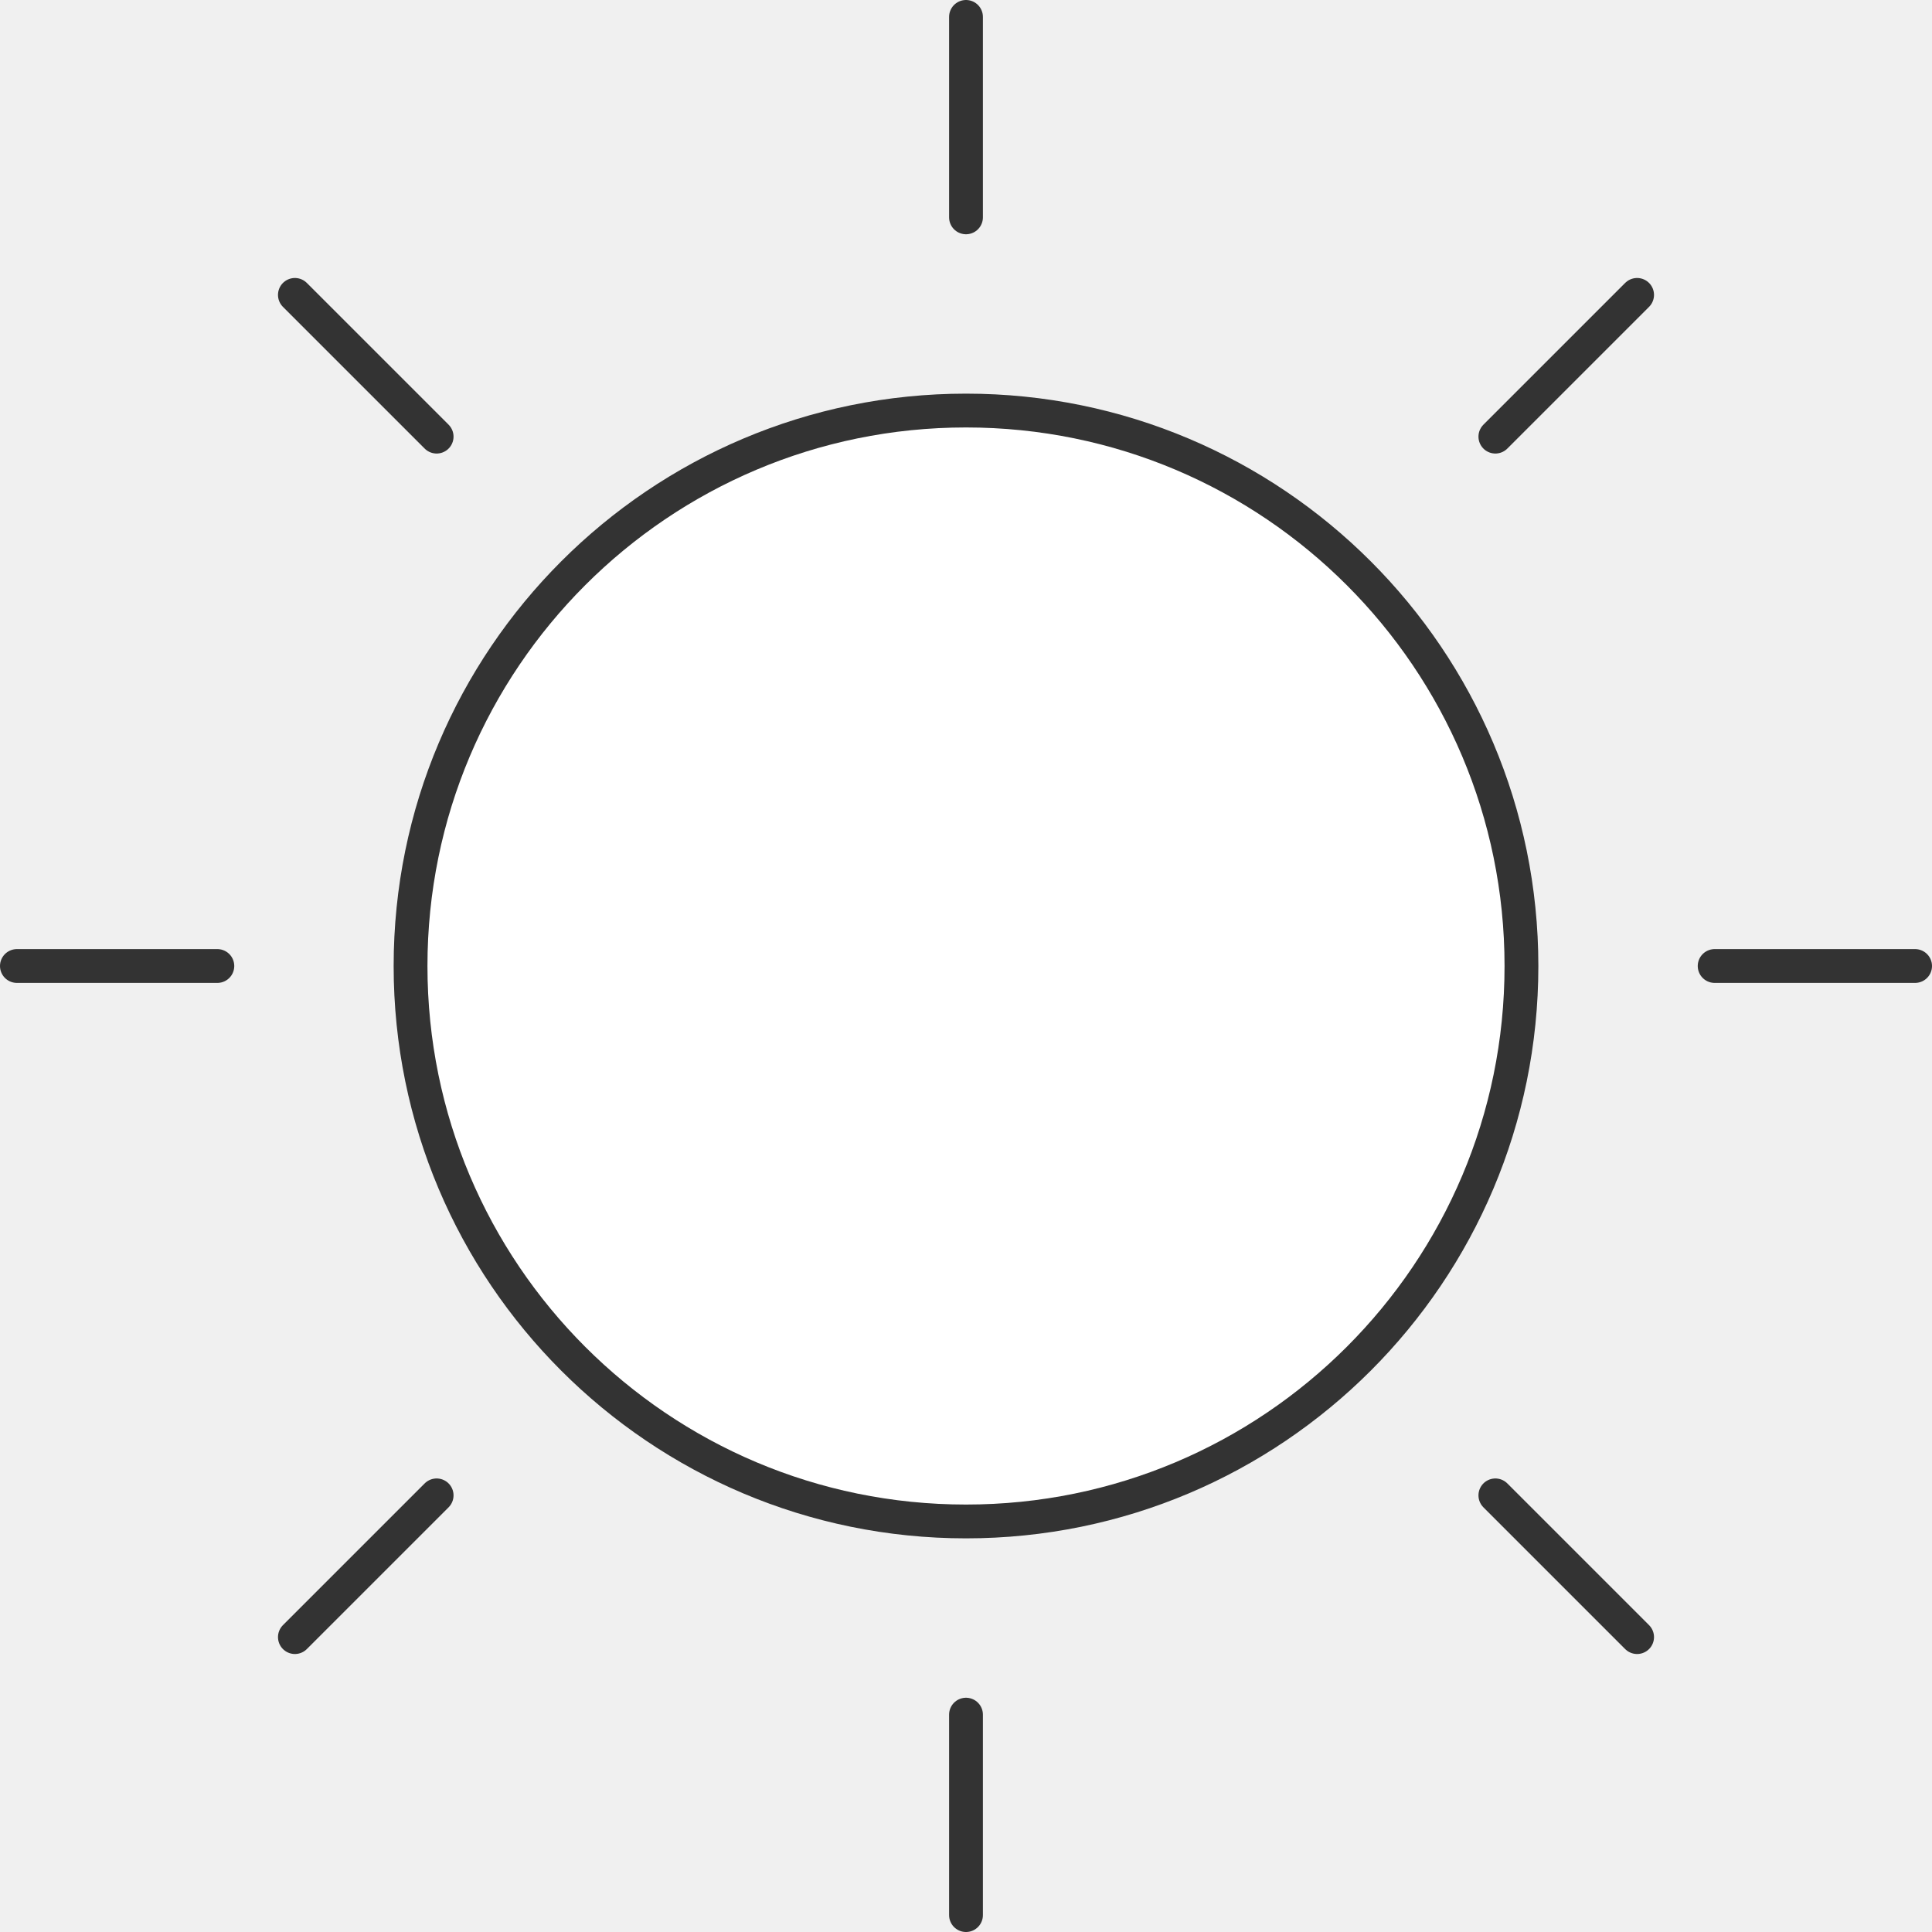
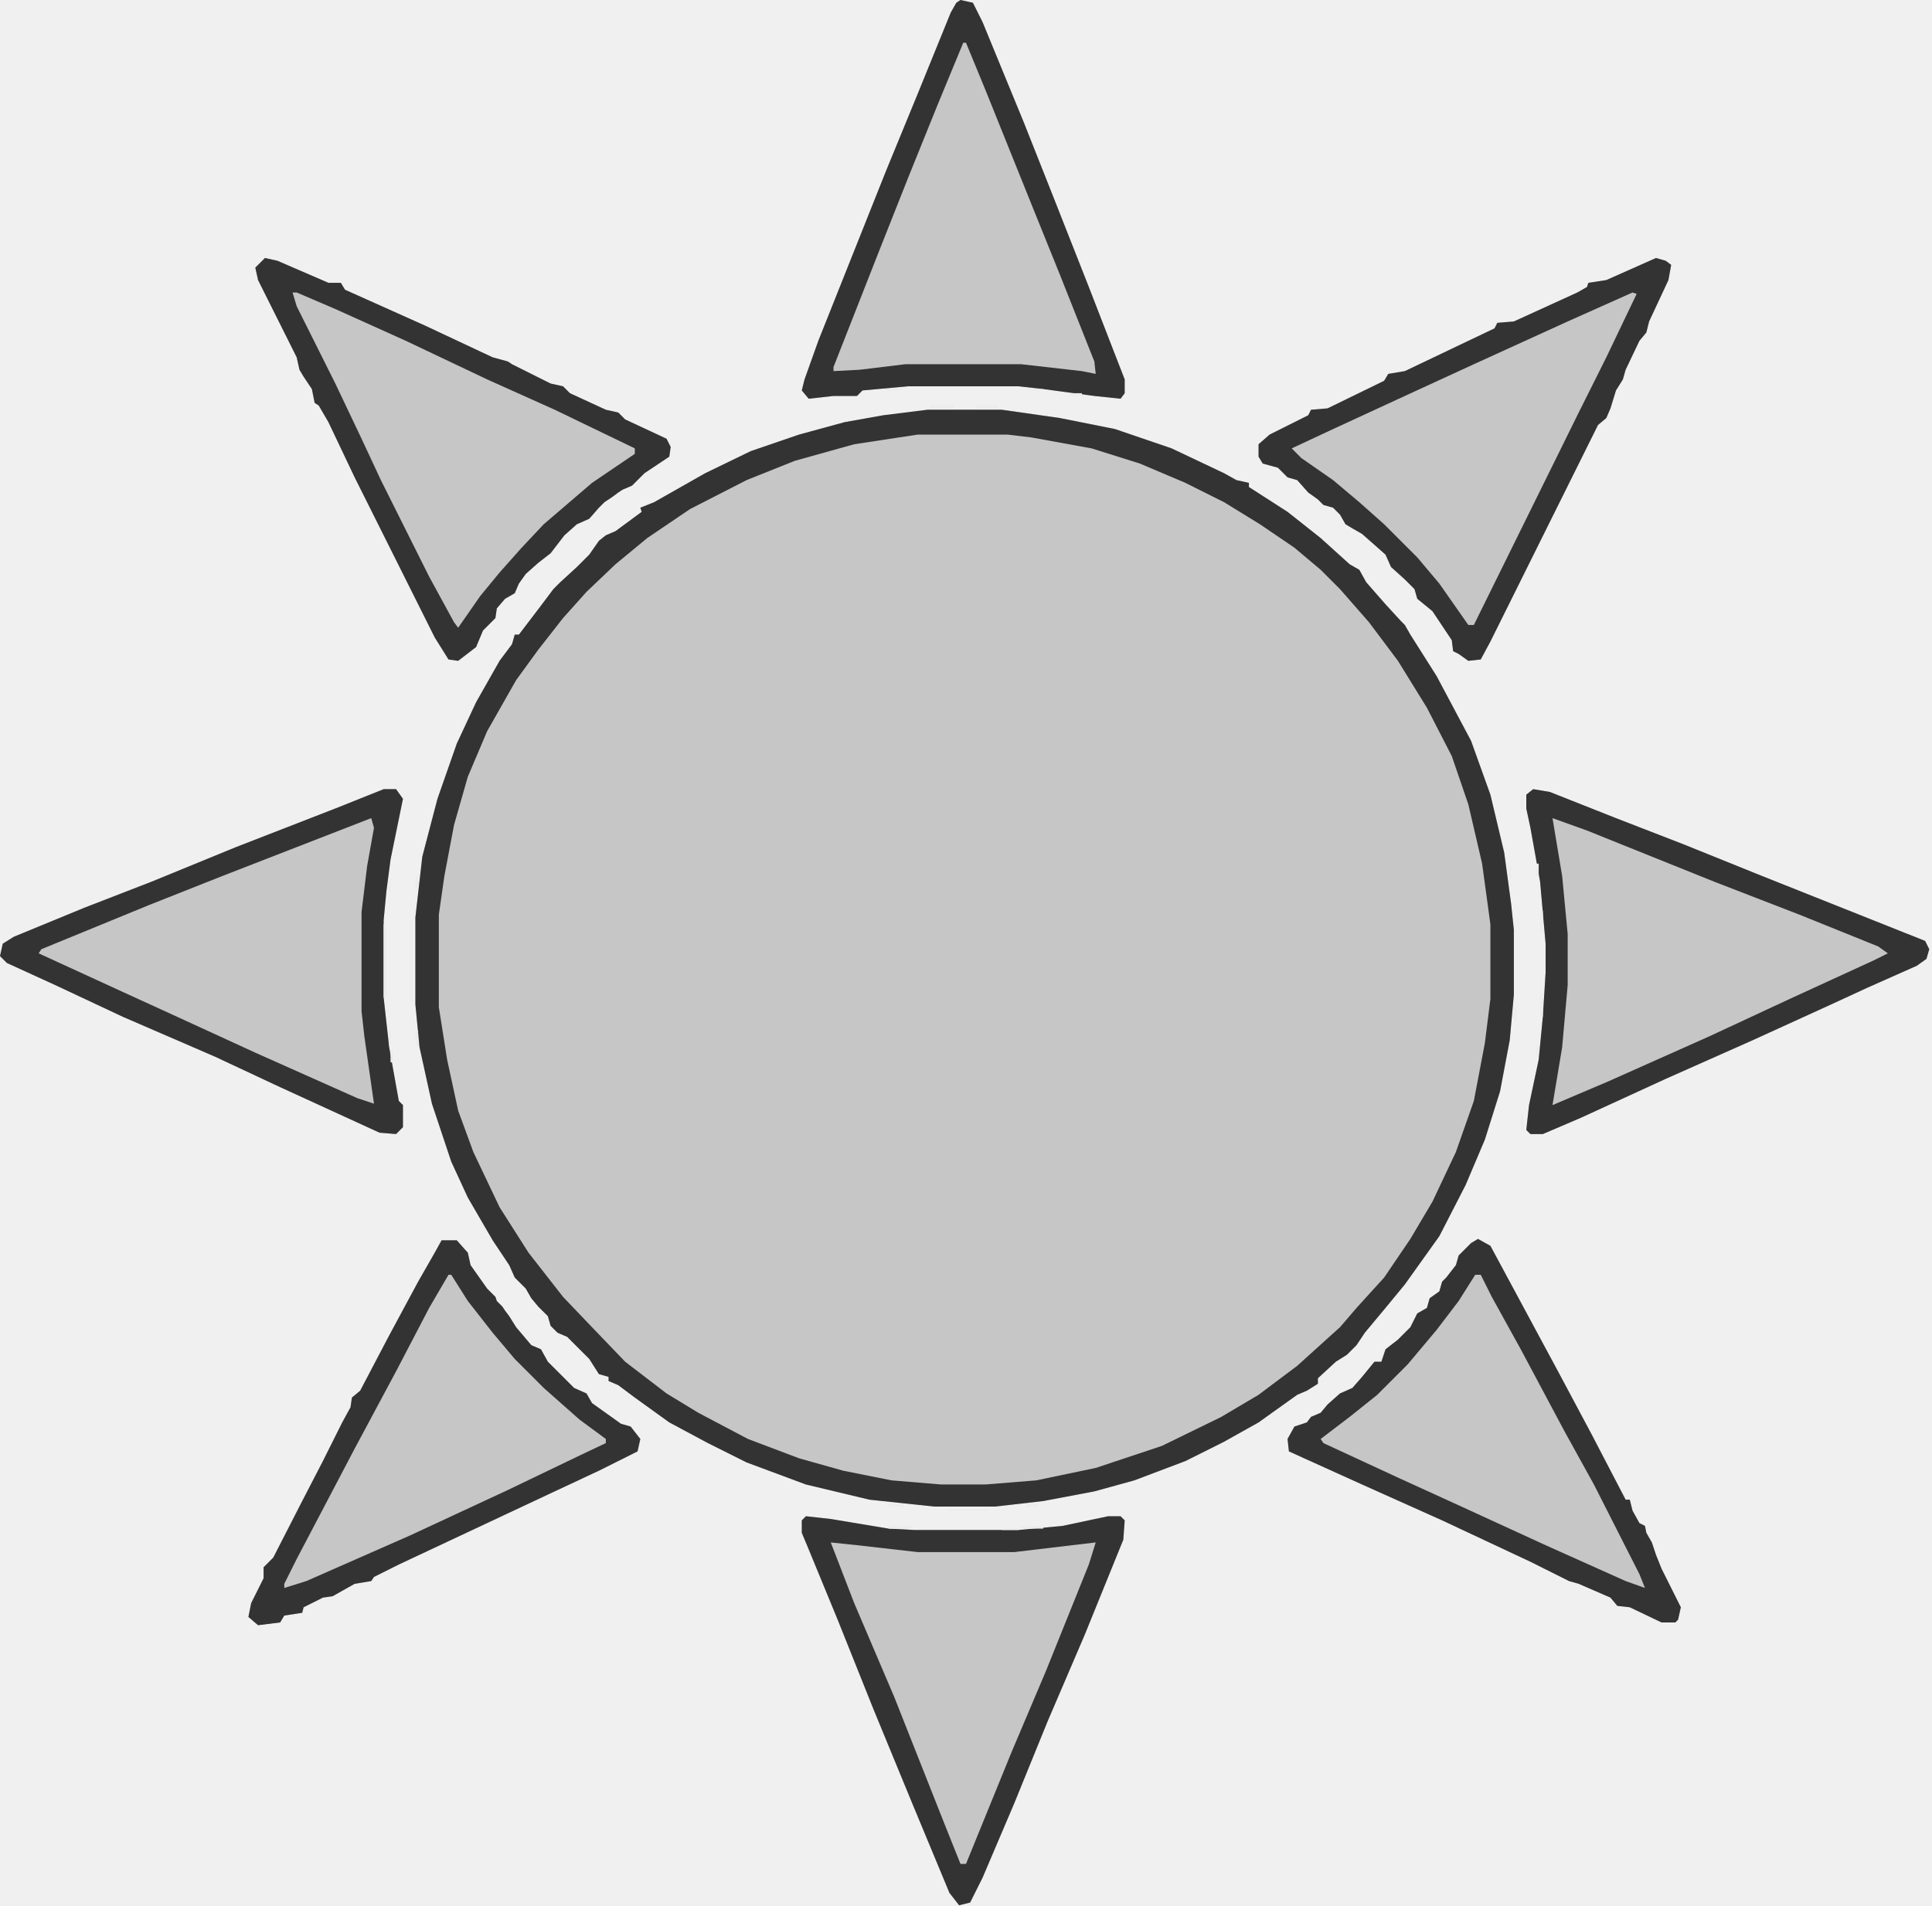
- <svg xmlns="http://www.w3.org/2000/svg" viewBox="0 0 80 80">
-   <circle cx="40" cy="40" r="23" fill="#ffffff" stroke="#333333" stroke-width="1.4" stroke-linejoin="round" stroke-linecap="round" />
-   <line x1="71" y1="40" x2="79.3" y2="40" fill="none" stroke="#333333" stroke-width="1.4" stroke-linejoin="round" stroke-linecap="round" />
-   <line x1="61.92" y1="61.92" x2="67.789" y2="67.789" fill="none" stroke="#333333" stroke-width="1.4" stroke-linejoin="round" stroke-linecap="round" />
-   <line x1="40" y1="71" x2="40" y2="79.3" fill="none" stroke="#333333" stroke-width="1.4" stroke-linejoin="round" stroke-linecap="round" />
-   <line x1="18.08" y1="61.92" x2="12.211" y2="67.789" fill="none" stroke="#333333" stroke-width="1.4" stroke-linejoin="round" stroke-linecap="round" />
-   <line x1="9" y1="40" x2="0.7" y2="40" fill="none" stroke="#333333" stroke-width="1.4" stroke-linejoin="round" stroke-linecap="round" />
-   <line x1="18.08" y1="18.08" x2="12.211" y2="12.211" fill="none" stroke="#333333" stroke-width="1.4" stroke-linejoin="round" stroke-linecap="round" />
-   <line x1="40" y1="9" x2="40" y2="0.7" fill="none" stroke="#333333" stroke-width="1.4" stroke-linejoin="round" stroke-linecap="round" />
-   <line x1="61.92" y1="18.08" x2="67.789" y2="12.211" fill="none" stroke="#333333" stroke-width="1.4" stroke-linejoin="round" stroke-linecap="round" />
+ <svg xmlns="http://www.w3.org/2000/svg" viewBox="0 0 140 138.1">
+   <path d="M67.2 29.7L72.6 29.7L76.8 30.3L80.8 31.1L84.9 32.5L88.7 34.3L89.6 34.8L90.5 35L90.5 35.3L93.3 37.1L95.7 39L97.8 40.9L98.5 41.3L99 42.2L100.4 43.8L101.5 45L101.8 45.3L102.2 46L104.1 49L106.6 53.7L108 57.6L109 61.8L109.5 65.5L109.7 67.4L109.7 72.1L109.4 75.4L108.7 79.1L107.6 82.6L106.2 85.9L104.3 89.6L101.8 93.1L100.4 94.8L98.9 96.6L98.3 97.5L97.6 98.2L96.8 98.7L95.5 99.9L95.5 100.3L94.7 100.8L94 101.1L91.2 103.1L88.7 104.5L85.9 105.9L82.2 107.3L79.3 108.1L75.6 108.8L72.1 109.2L67.7 109.2L63 108.7L58.4 107.6L54.1 106L51.3 104.6L48.5 103.1L46 101.3L44.8 100.4L44.1 100.1L44.1 99.8L43.4 99.6L42.7 98.5L41.1 96.9L40.4 96.6L39.9 96.1L39.7 95.4L39 94.7L38.5 94.1L38.1 93.4L37.6 92.9L37.3 92.6L36.9 91.7L35.7 89.9L33.9 86.8L32.7 84.2L31.3 80L30.4 75.9L30.1 72.8L30.1 66.5L30.6 62.1L31.7 57.9L33.1 53.9L34.5 50.9L36.2 47.9L37.1 46.7L37.3 46L37.6 46L39.2 43.9L40.1 42.7L40.6 42.2L41.8 41.1L42.7 40.2L43.4 39.2L43.9 38.8L44.6 38.5L46.5 37.1L46.4 36.8L47.4 36.4L51.1 34.3L54.4 32.7L57.9 31.5L61.2 30.6L64 30.1Z" fill="#c6c6c6" />
+   <path d="M67.2 29.7L72.6 29.7L76.8 30.3L80.8 31.1L84.9 32.5L88.7 34.3L89.6 34.8L90.5 35L90.5 35.3L93.3 37.1L95.7 39L97.8 40.9L98.5 41.3L99 42.2L100.4 43.8L101.5 45L101.8 45.3L102.2 46L104.1 49L106.6 53.7L108 57.6L109 61.8L109.5 65.5L109.7 67.4L109.7 72.1L109.4 75.4L108.7 79.1L107.6 82.6L106.2 85.9L104.3 89.6L101.8 93.1L100.4 94.8L98.9 96.6L98.3 97.5L97.6 98.2L96.8 98.7L95.5 99.9L95.5 100.3L94.7 100.8L94 101.1L91.2 103.1L88.7 104.5L85.9 105.9L82.2 107.3L79.3 108.1L75.6 108.8L72.1 109.2L67.7 109.2L63 108.7L58.4 107.6L54.1 106L51.3 104.6L48.5 103.1L46 101.3L44.8 100.4L44.1 100.1L44.1 99.8L43.4 99.6L42.7 98.5L41.1 96.9L40.4 96.6L39.9 96.1L39.7 95.4L39 94.7L38.5 94.1L38.1 93.4L37.6 92.9L37.3 92.6L36.9 91.7L35.7 89.9L33.9 86.8L32.7 84.2L31.3 80L30.4 75.9L30.1 72.8L30.1 66.5L30.6 62.1L31.7 57.9L33.1 53.9L34.5 50.9L36.2 47.9L37.1 46.7L37.3 46L37.6 46L39.2 43.9L40.1 42.7L40.6 42.2L41.8 41.1L42.7 40.2L43.4 39.2L43.9 38.8L44.6 38.5L46.5 37.1L46.4 36.8L47.4 36.4L51.1 34.3L54.4 32.7L57.9 31.5L61.2 30.6L64 30.1ZM66.5 31.5L61.9 32.2L57.6 33.4L54.1 34.8L50 36.9L46.9 39L44.6 40.9L42.5 42.9L40.8 44.8L39 47.1L37.4 49.3L35.3 53L33.9 56.3L32.9 59.8L32.2 63.5L31.8 66.3L31.8 73L32.4 76.8L33.2 80.5L34.3 83.5L36.2 87.5L38.3 90.8L40.8 94L42.9 96.2L45.3 98.7L48.3 101L50.6 102.4L54.2 104.3L57.9 105.7L61.1 106.6L64.6 107.3L68.2 107.6L71.4 107.6L75.1 107.3L79.4 106.4L84.2 104.8L88.5 102.7L91.2 101.1L94 99L96.1 97.1L97.1 96.2L98.3 94.8L100.3 92.6L102.2 89.8L103.8 87.1L105.5 83.5L106.8 79.8L107.6 75.6L108 72.4L108 67L107.4 62.6L106.4 58.3L105.2 54.8L103.4 51.3L101.3 47.9L99.2 45.1L97.1 42.7L95.7 41.3L93.8 39.7L91.3 38L88.7 36.4L85.9 35L82.6 33.6L79.1 32.5L74.7 31.7L73 31.5Z" fill="#333333" />
+   <path d="M27.8 57.2L28.7 57.2L29.2 57.9L28.3 62.3L28 64.6L27.8 66.7L27.8 72.3L28.2 75.9L28.9 79.8L29.2 80.1L29.2 81.7L28.7 82.2L27.5 82.1L20.3 78.8L15.6 76.6L8.9 73.7L4 71.4L0.5 69.8L0 69.3L0.2 68.4L1 67.9L6.1 65.8L11 63.9L17.1 61.4L24.3 58.6Z" fill="#c6c6c6" />
+   <path d="M111.1 57.2L112.3 57.4L117.1 59.3L122 61.2L127.7 63.5L139.5 68.2L139.8 68.8L139.6 69.5L138.9 70L135.3 71.6L132.7 72.8L127 75.4L120.7 78.2L114.6 81L111.8 82.2L110.9 82.2L110.6 81.9L110.8 80.1L111.5 76.8L111.8 73.7L112 70.5L112 68.4L111.6 63.9L110.9 60L110.6 58.6L110.6 57.6Z" fill="#c6c6c6" />
+   <path d="M19.2 18.7L20.1 18.9L23.8 20.5L24.7 20.5L25 21L30.8 23.6L35.7 25.9L36.8 26.2L37.1 26.4L39.9 27.8L40.8 28L41.3 28.5L43.9 29.7L44.8 29.9L45.3 30.4L48.3 31.8L48.6 32.4L48.5 33.1L46.7 34.3L45.8 35.2L45.1 35.5L44.8 35.7L44.4 36L43.8 36.4L43.4 36.8L42.7 37.6L41.8 38L40.9 38.8L39.9 40.1L39 40.8L38.1 41.6L37.6 42.3L37.3 43L36.6 43.4L36 44.1L35.9 44.8L35 45.7L34.5 46.9L33.2 47.9L32.5 47.8L31.5 46.2L25.7 34.6L23.8 30.6L23.1 29.4L22.8 29.2L22.6 28.2L22 27.3L21.7 26.8L21.5 25.9L18.7 20.3L18.5 19.4Z" fill="#c6c6c6" />
+   <path d="M120 18.7L120.7 18.9L121.1 19.2L120.9 20.3L119.5 23.3L119.3 24.1L118.8 24.7L117.8 26.8L117.6 27.5L117.1 28.3L116.7 29.6L116.4 30.3L115.8 30.8L108 46.5L107.3 47.8L106.4 47.9L105.7 47.4L105.3 47.2L105.2 46.4L103.8 44.3L102.7 43.4L102.5 42.7L101.8 42L100.8 41.1L100.4 40.2L98.7 38.7L98 38.3L97.5 38L97.1 37.3L96.6 36.8L95.9 36.6L95.5 36.2L94.8 35.7L94 34.8L93.3 34.6L92.6 33.9L91.5 33.6L91.2 33.1L91.2 32.2L92 31.5L94.8 30.1L95 29.7L96.2 29.6L100.3 27.6L100.6 27.1L101.8 26.9L106.2 24.8L108.3 23.8L108.5 23.4L109.7 23.3L114.3 21.2L115 20.8L115.1 20.5L116.4 20.3Z" fill="#c6c6c6" />
+   <path d="M69.6 0L70.5 0.2L71.2 1.6L74.2 8.9L76.3 14.2L78.9 20.8L80.8 25.7L81.5 27.5L81.5 28.5L81.2 28.9L79.3 28.7L75.6 28.2L73.8 28L65.8 28L62.5 28.3L62.1 28.7L60.4 28.7L58.6 28.9L58.1 28.3L58.3 27.5L59.3 24.7L64.2 12.4L66.5 6.8L68.9 0.9L69.3 0.2Z" fill="#c6c6c6" />
+   <path d="M58.4 109.9L60.2 110.1L64.4 110.8L66.3 110.9L73.8 110.9L77 110.6L80.3 109.9L81.2 109.9L81.5 110.2L81.4 111.6L78.6 118.5L75.9 124.8L73.5 130.7L71.2 136.1L70.3 137.9L69.5 138.1L68.8 137.2L66.1 130.7L63.3 123.9L60.7 117.4L58.6 112.3L58.1 111.1L58.1 110.2Z" fill="#c6c6c6" />
+   <path d="M32 89.9L33.1 89.9L33.9 90.8L34.1 91.7L35.3 93.4L35.9 94L36 94.3L36.4 94.7L36.6 95L36.9 95.4L37.4 96.2L38.5 97.5L39.2 97.8L39.7 98.7L41.6 100.6L42.5 101L42.9 101.7L45 103.2L45.7 103.4L46.4 104.3L46.2 105.2L43.4 106.6L38.7 108.8L33.8 111.1L28.9 113.4L27.1 114.3L26.9 114.6L25.7 114.8L24.1 115.7L23.4 115.8L22 116.5L21.9 116.9L20.6 117.1L20.3 117.6L18.7 117.8L18 117.2L18.2 116.2L19.1 114.4L19.1 113.6L19.8 112.9L21.9 108.8L23.4 105.9L24.8 103.1L25.4 102L25.5 101.3L26.1 100.8L28.2 96.8L30.3 92.9L31.5 90.8Z" fill="#c6c6c6" />
+   <path d="M107.1 89.8L108 90.3L110.8 95.5L112.9 99.4L115.3 103.9L117.8 108.7L118.1 108.7L118.3 109.5L118.8 110.4L119.2 110.6L119.3 111.1L119.7 111.8L120 112.7L120.4 113.7L121.8 116.5L121.6 117.4L121.4 117.6L120.4 117.6L118.1 116.5L117.2 116.4L116.7 115.8L114.4 114.8L113.7 114.6L110.9 113.2L104.5 110.2L98.7 107.6L94.5 105.7L93.4 105.2L93.3 104.3L93.8 103.4L94.7 103.1L95 102.7L95.7 102.4L96.2 101.8L97.1 101L98 100.6L98.7 99.8L99.6 98.7L100.1 98.7L100.4 97.8L101.3 97.1L102.2 96.2L102.7 95.2L103.4 94.8L103.6 94.1L104.3 93.6L104.5 92.9L104.8 92.6L105.5 91.7L105.7 91L106.6 90.1Z" fill="#c6c6c6" />
+   <path d="M19.2 18.7L20.1 18.9L23.8 20.5L24.7 20.5L25 21L30.8 23.6L35.7 25.9L36.8 26.2L37.1 26.4L39.9 27.8L40.8 28L41.3 28.5L43.9 29.7L44.8 29.9L45.3 30.4L48.3 31.8L48.6 32.4L48.5 33.1L46.7 34.3L45.8 35.2L45.1 35.5L44.8 35.7L44.4 36L43.8 36.4L43.4 36.8L42.7 37.6L41.8 38L40.9 38.8L39.9 40.1L39 40.8L38.1 41.6L37.6 42.3L37.3 43L36.6 43.4L36 44.1L35.9 44.8L35 45.7L34.5 46.9L33.2 47.9L32.5 47.8L31.5 46.2L25.7 34.6L23.8 30.6L23.1 29.4L22.8 29.2L22.6 28.2L22 27.3L21.7 26.8L21.5 25.9L18.7 20.3L18.5 19.4ZM21.2 21.2L21.5 22.2L24.3 27.8L26.2 31.8L27.6 34.8L29 37.6L31.1 41.8L32.9 45.1L33.2 45.5L34.8 43.2L36.2 41.5L37.8 39.7L39.4 38L40.8 36.8L42.9 35L45.7 33.1L46 32.9L46 32.5L40.2 29.7L35.3 27.5L29.4 24.7L24.3 22.4L21.5 21.2Z" fill="#333333" />
+   <path d="M120 18.7L120.7 18.9L121.1 19.2L120.9 20.3L119.5 23.3L119.3 24.1L118.8 24.7L117.8 26.8L117.6 27.5L117.1 28.3L116.7 29.6L116.4 30.3L115.8 30.8L108 46.5L107.3 47.8L106.4 47.9L105.7 47.4L105.3 47.2L105.2 46.4L103.8 44.3L102.7 43.4L102.5 42.7L101.8 42L100.8 41.1L100.4 40.2L98.7 38.7L98 38.3L97.5 38L97.1 37.3L96.6 36.8L95.9 36.6L95.5 36.2L94.8 35.7L94 34.8L93.3 34.6L92.6 33.9L91.5 33.6L91.2 33.1L91.2 32.2L92 31.5L94.8 30.1L95 29.7L96.2 29.6L100.3 27.6L100.6 27.1L101.8 26.9L106.2 24.8L108.3 23.8L108.5 23.4L109.7 23.3L114.3 21.2L115 20.8L115.1 20.5L116.4 20.3ZM118.3 21.2L113.6 23.3L106.8 26.4L101.8 28.7L96.6 31.1L93.6 32.5L94.3 33.2L96.6 34.8L98.5 36.4L100.3 38L102.7 40.4L104.3 42.3L106.4 45.3L106.8 45.3L114.4 29.9L116.4 25.9L118.6 21.3Z" fill="#333333" />
+   <path d="M111.1 57.2L112.3 57.4L117.1 59.3L122 61.2L127.7 63.5L139.5 68.2L139.8 68.8L139.6 69.5L138.9 70L135.3 71.6L132.7 72.8L127 75.4L120.7 78.2L114.6 81L111.8 82.2L110.9 82.2L110.6 81.9L110.8 80.1L111.5 76.8L111.8 73.7L112 70.5L112 68.4L111.6 63.9L110.9 60L110.6 58.6L110.6 57.6ZM112.5 59.3L113.2 63.5L113.6 67.7L113.6 71.4L113.2 75.9L112.5 80.1L116.5 78.4L123.9 75.1L129.7 72.4L135.8 69.6L136.8 69.1L136.1 68.6L130.4 66.3L124.2 63.9L115 60.2Z" fill="#333333" />
+   <path d="M27.8 57.2L28.7 57.2L29.2 57.9L28.3 62.3L28 64.6L27.8 66.7L27.8 72.3L28.2 75.9L28.9 79.8L29.2 80.1L29.2 81.7L28.7 82.2L27.5 82.1L20.3 78.8L15.6 76.6L8.9 73.7L4 71.4L0.5 69.8L0 69.3L0.2 68.4L1 67.9L6.1 65.8L11 63.9L17.1 61.4L24.3 58.6ZM26.9 59.3L23.3 60.7L16.1 63.5L10.8 65.6L3 68.8L2.8 69.1L8.9 71.9L12.4 73.5L18.5 76.3L25.9 79.6L27.1 80L26.9 78.6L26.4 75.1L26.2 73.3L26.2 66.1L26.6 62.8L27.1 60Z" fill="#333333" />
+   <path d="M69.6 0L70.5 0.2L71.2 1.6L74.2 8.9L76.3 14.2L78.9 20.8L80.8 25.7L81.5 27.5L81.5 28.5L81.2 28.9L79.3 28.7L75.6 28.2L73.8 28L65.8 28L62.5 28.3L62.1 28.7L60.4 28.7L58.6 28.9L58.1 28.3L58.3 27.5L59.3 24.7L64.2 12.4L66.5 6.8L68.9 0.9L69.3 0.2ZM69.8 3.1L67.9 7.7L65.8 12.9L63.7 18.2L60.4 26.6L60.4 26.9L62.3 26.8L65.6 26.4L74 26.4L78.4 26.9L79.4 27.1L79.3 26.2L76.8 19.9L74.7 14.7L71.4 6.5L70 3.1Z" fill="#333333" />
+   <path d="M107.1 89.8L108 90.3L110.8 95.5L112.9 99.4L115.3 103.9L117.8 108.7L118.1 108.7L118.3 109.5L118.8 110.4L119.2 110.6L119.3 111.1L119.7 111.8L120 112.7L120.4 113.7L121.8 116.5L121.6 117.4L121.4 117.6L120.4 117.6L118.1 116.5L117.2 116.4L116.7 115.8L114.4 114.8L113.7 114.6L110.9 113.2L104.5 110.2L98.7 107.6L94.5 105.7L93.4 105.2L93.3 104.3L93.8 103.4L94.7 103.1L95 102.7L95.7 102.4L96.2 101.8L97.1 101L98 100.6L98.7 99.8L99.6 98.7L100.1 98.7L100.4 97.8L101.3 97.1L102.2 96.2L102.7 95.2L103.4 94.8L103.6 94.1L104.3 93.6L104.5 92.9L104.8 92.6L105.5 91.7L105.7 91L106.6 90.1ZM106.9 92.4L105.7 94.3L104.1 96.4L102 98.9L99.8 101.1L97.8 102.7L95.7 104.3L95.9 104.6L101.3 107.1L105.9 109.2L112 112L117.8 114.6L119.2 115.1L118.8 114.1L115.5 107.6L113.4 103.8L110.2 97.8L108.1 94L107.3 92.4Z" fill="#333333" />
+   <path d="M32 89.9L33.1 89.9L33.9 90.8L34.1 91.7L35.3 93.4L35.9 94L36 94.3L36.4 94.7L36.6 95L36.9 95.4L37.4 96.2L38.5 97.5L39.2 97.8L39.7 98.7L41.6 100.6L42.5 101L42.9 101.7L45 103.2L45.7 103.4L46.4 104.3L46.2 105.2L43.4 106.6L38.7 108.8L33.8 111.1L28.9 113.4L27.1 114.3L26.9 114.6L25.7 114.8L24.1 115.7L23.4 115.8L22 116.5L21.9 116.9L20.6 117.1L20.3 117.6L18.7 117.8L18 117.2L18.2 116.2L19.1 114.4L19.1 113.6L19.8 112.9L21.9 108.8L23.4 105.9L24.8 103.1L25.4 102L25.5 101.3L26.1 100.8L28.2 96.8L30.3 92.9L31.5 90.8ZM32.5 92.4L31.1 94.8L28.7 99.4L25.7 105L23.6 109L21.5 113L20.6 114.8L20.6 115.1L22.2 114.6L29.7 111.3L36.8 108L42 105.5L43.9 104.6L43.9 104.3L42 102.9L39.4 100.6L37.3 98.5L35.7 96.6L33.9 94.3L32.7 92.4Z" fill="#333333" />
+   <path d="M58.4 109.9L60.2 110.1L64.4 110.8L66.3 110.9L73.8 110.9L77 110.6L80.3 109.9L81.2 109.9L81.5 110.2L81.4 111.6L78.6 118.5L75.9 124.8L73.5 130.7L71.2 136.1L70.3 137.9L69.5 138.1L68.8 137.2L66.1 130.7L63.3 123.9L60.7 117.4L58.6 112.3L58.1 111.1L58.1 110.2ZM60.2 111.8L61.9 116.2L64.8 123L68.4 132.1L69.6 135.1L70 135.1L73.3 127L75.8 121.1L78.9 113.4L79.4 111.8L77.7 112L73.5 112.5L66.5 112.5L62.1 112Z" fill="#333333" />
+   <path d="M29.7 66.7L29.9 66.7L29.9 72.6L29.7 72.6Z" fill="#ececec" />
+   <path d="M27.8 67L28 67L28 72.3L27.8 72.3Z" fill="#ececec" />
+   <path d="M68.6 109.4L71.6 109.4L71.6 109.5L68.6 109.5Z" fill="#ececec" />
+   <path d="M64.4 110.6L66.1 110.6L66.1 110.8L64.4 110.8Z" fill="#ececec" />
+   <path d="M67.4 29.4L69.1 29.4L69.1 29.6L67.4 29.6Z" fill="#ececec" />
+   <path d="M74 110.6L75.6 110.6L75.6 110.8L74 110.8Z" fill="#ececec" />
+   <path d="M111.6 72.1L111.8 72.1L111.8 73.7L111.6 73.7Z" fill="#ececec" />
+   <path d="M111.6 66L111.8 66L111.8 67.5L111.6 67.5Z" fill="#ececec" />
+   <path d="M70.7 29.4L72.3 29.4L72.3 29.6L70.7 29.6Z" fill="#ececec" />
+   <path d="M72.6 110.8L73.8 110.8L73.8 110.9L72.6 110.9Z" fill="#ececec" />
+   <path d="M64 28.2L65.3 28.2L65.3 28.3L64 28.3Z" fill="#ececec" />
+   <path d="M64.4 109L65.5 109L65.5 109.2L64.4 109.2Z" fill="#ececec" />
+   <path d="M110.2 80.8L110.4 80.8L110.4 81.9L110.2 81.9Z" fill="#ececec" />
+   <path d="M30.1 74.7L30.3 74.7L30.3 75.8L30.1 75.8Z" fill="#ececec" />
+   <path d="M109.7 73L109.9 73L109.9 74L109.7 74Z" fill="#ececec" />
+   <path d="M74.5 28.2L75.6 28.2L75.6 28.3L74.5 28.3Z" fill="#ececec" />
+   <path d="M74.4 109L75.2 109L75.2 109.2L74.4 109.2Z" fill="#ececec" />
+   <path d="M28.3 76.1L28.5 76.1L28.5 77L28.3 77Z" fill="#ececec" />
+   <path d="M111.3 75.8L111.5 75.8L111.5 76.6L111.3 76.6Z" fill="#ececec" />
+   <path d="M28.2 74.9L28.3 74.9L28.3 75.8L28.2 75.8Z" fill="#ececec" />
+   <path d="M28.2 63.7L28.3 63.7L28.3 64.6L28.2 64.6Z" fill="#ececec" />
+   <path d="M30.1 63.5L30.3 63.5L30.3 64.4L30.1 64.4Z" fill="#ececec" />
+   <path d="M109.4 62.8L109.5 62.8L109.5 63.7L109.4 63.7Z" fill="#ececec" />
+   <path d="M111.3 62.6L111.5 62.6L111.5 63.5L111.3 63.5Z" fill="#ececec" />
+   <path d="M110.2 57.7L110.4 57.7L110.4 58.6L110.2 58.6Z" fill="#ececec" />
+   <path d="M77.5 28.5L78.4 28.5L78.4 28.7L77.5 28.7Z" fill="#ececec" />
</svg>
